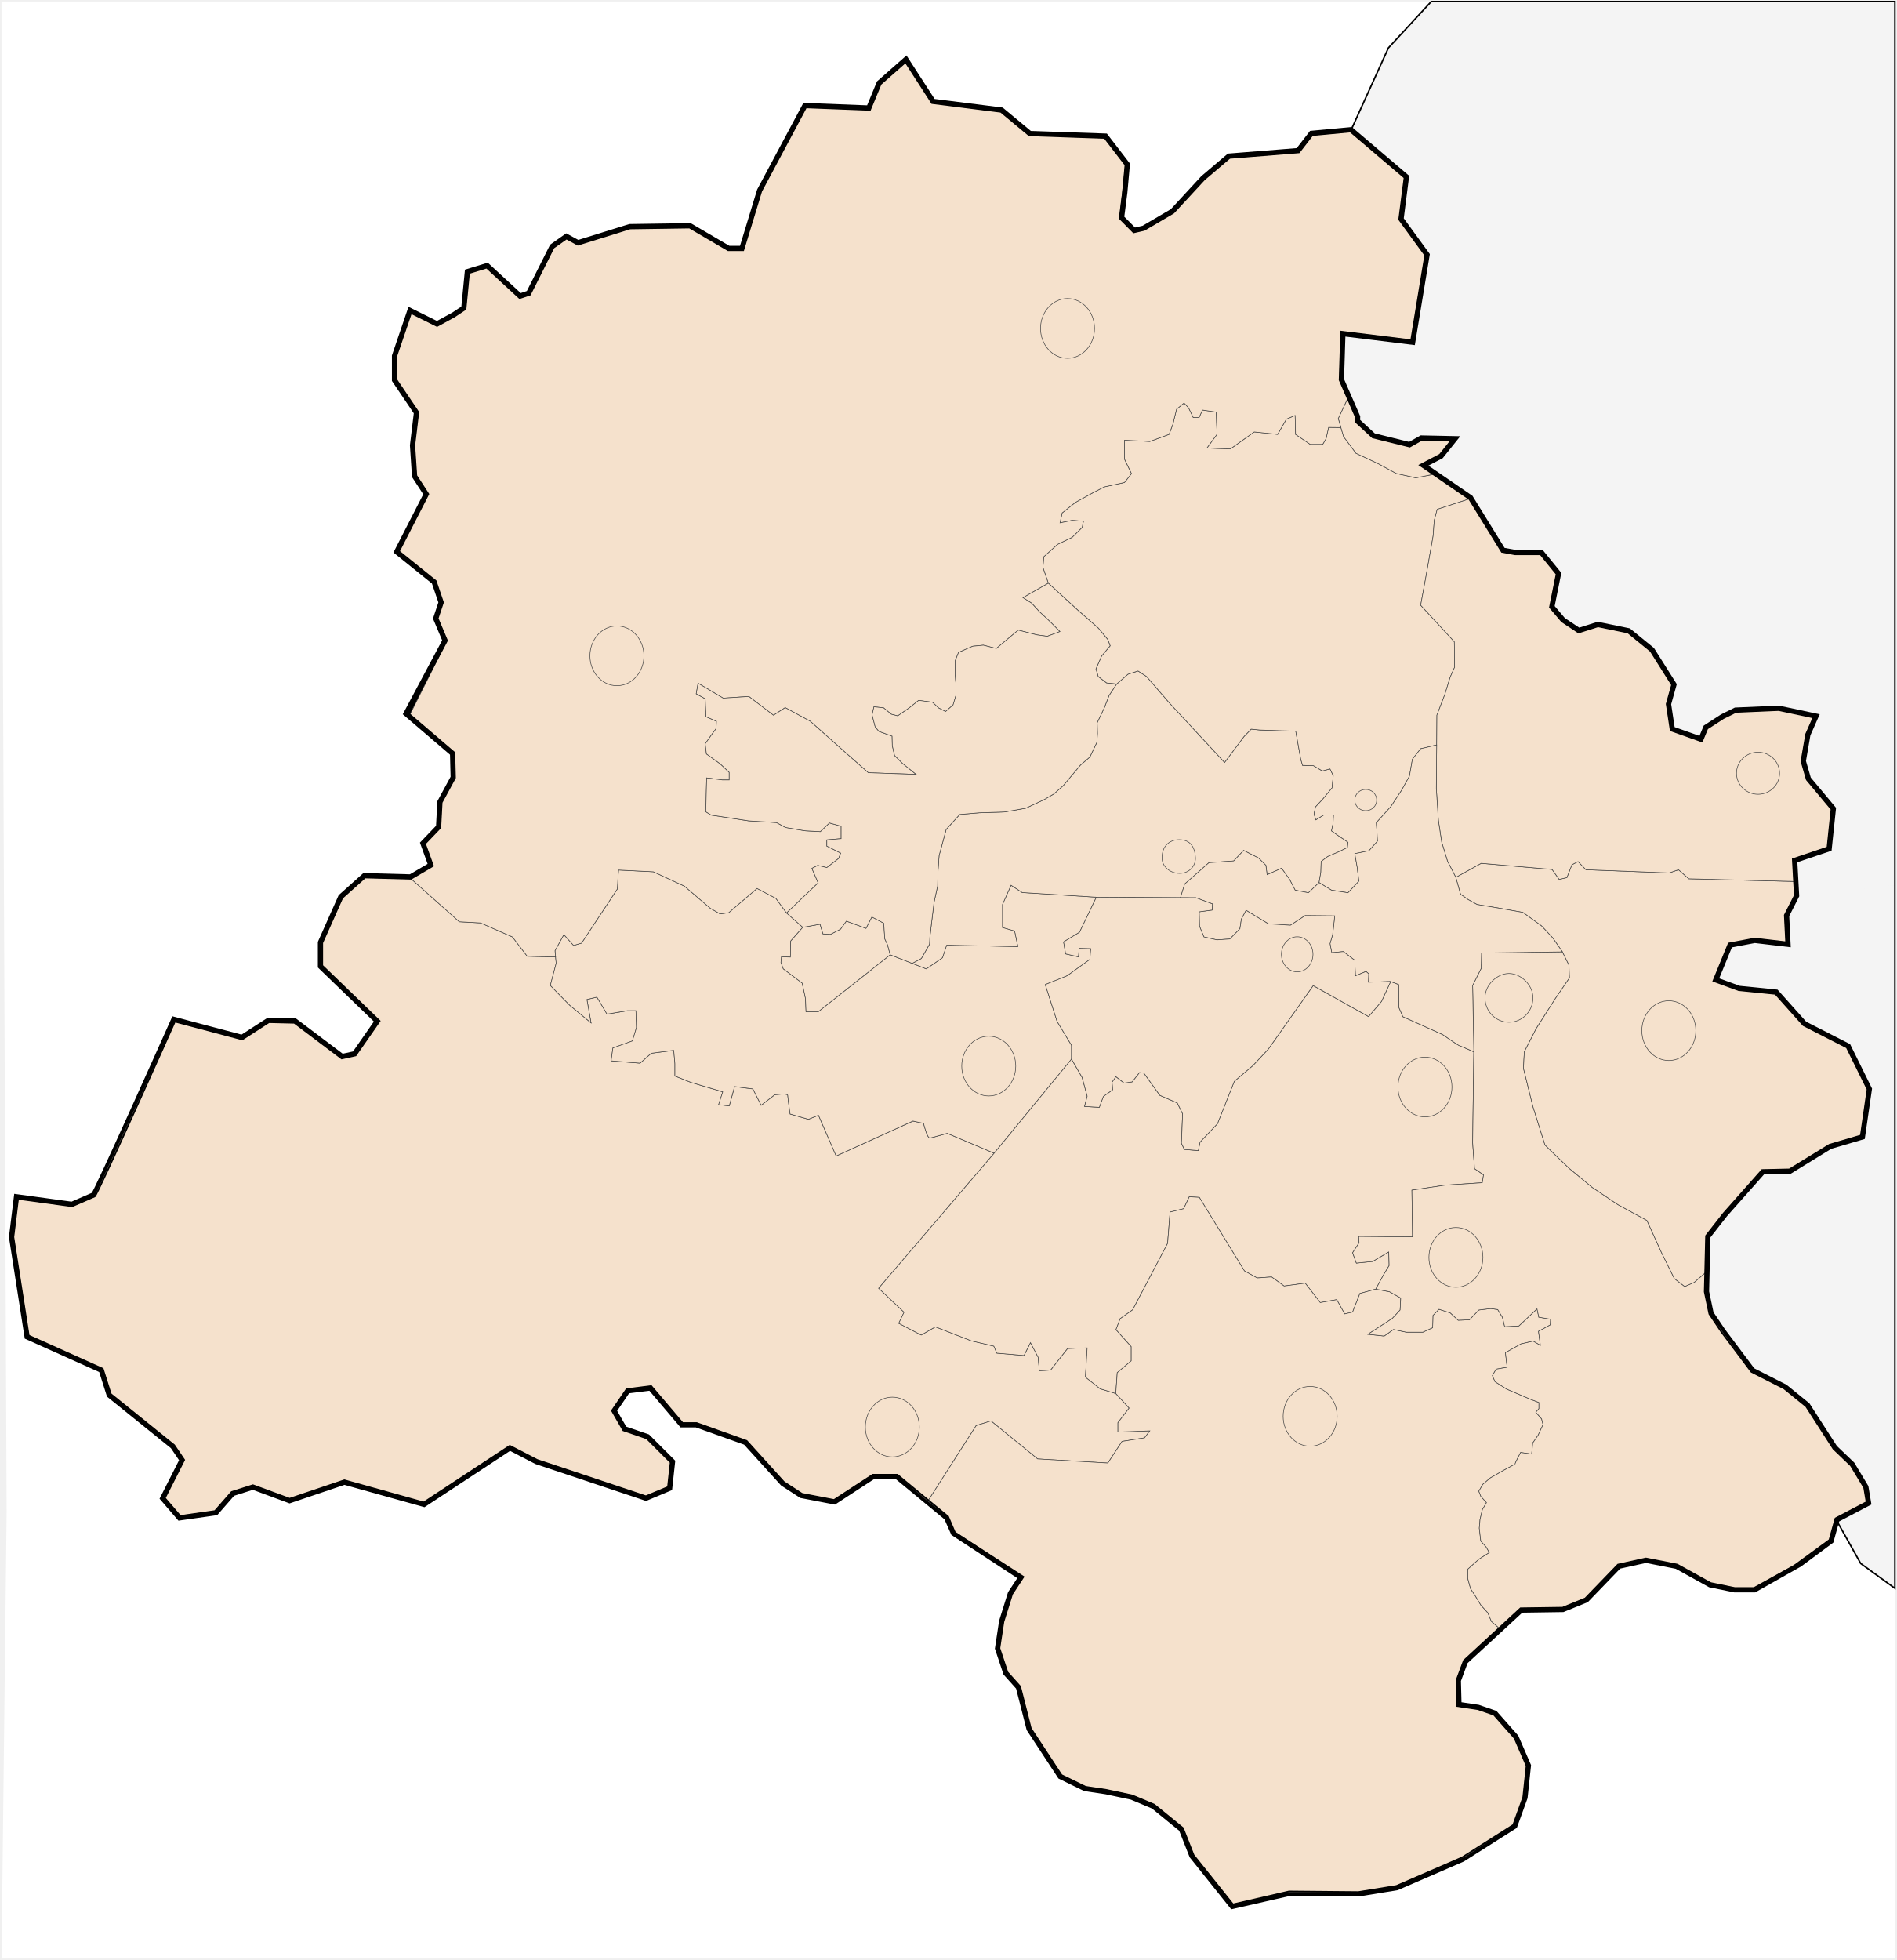
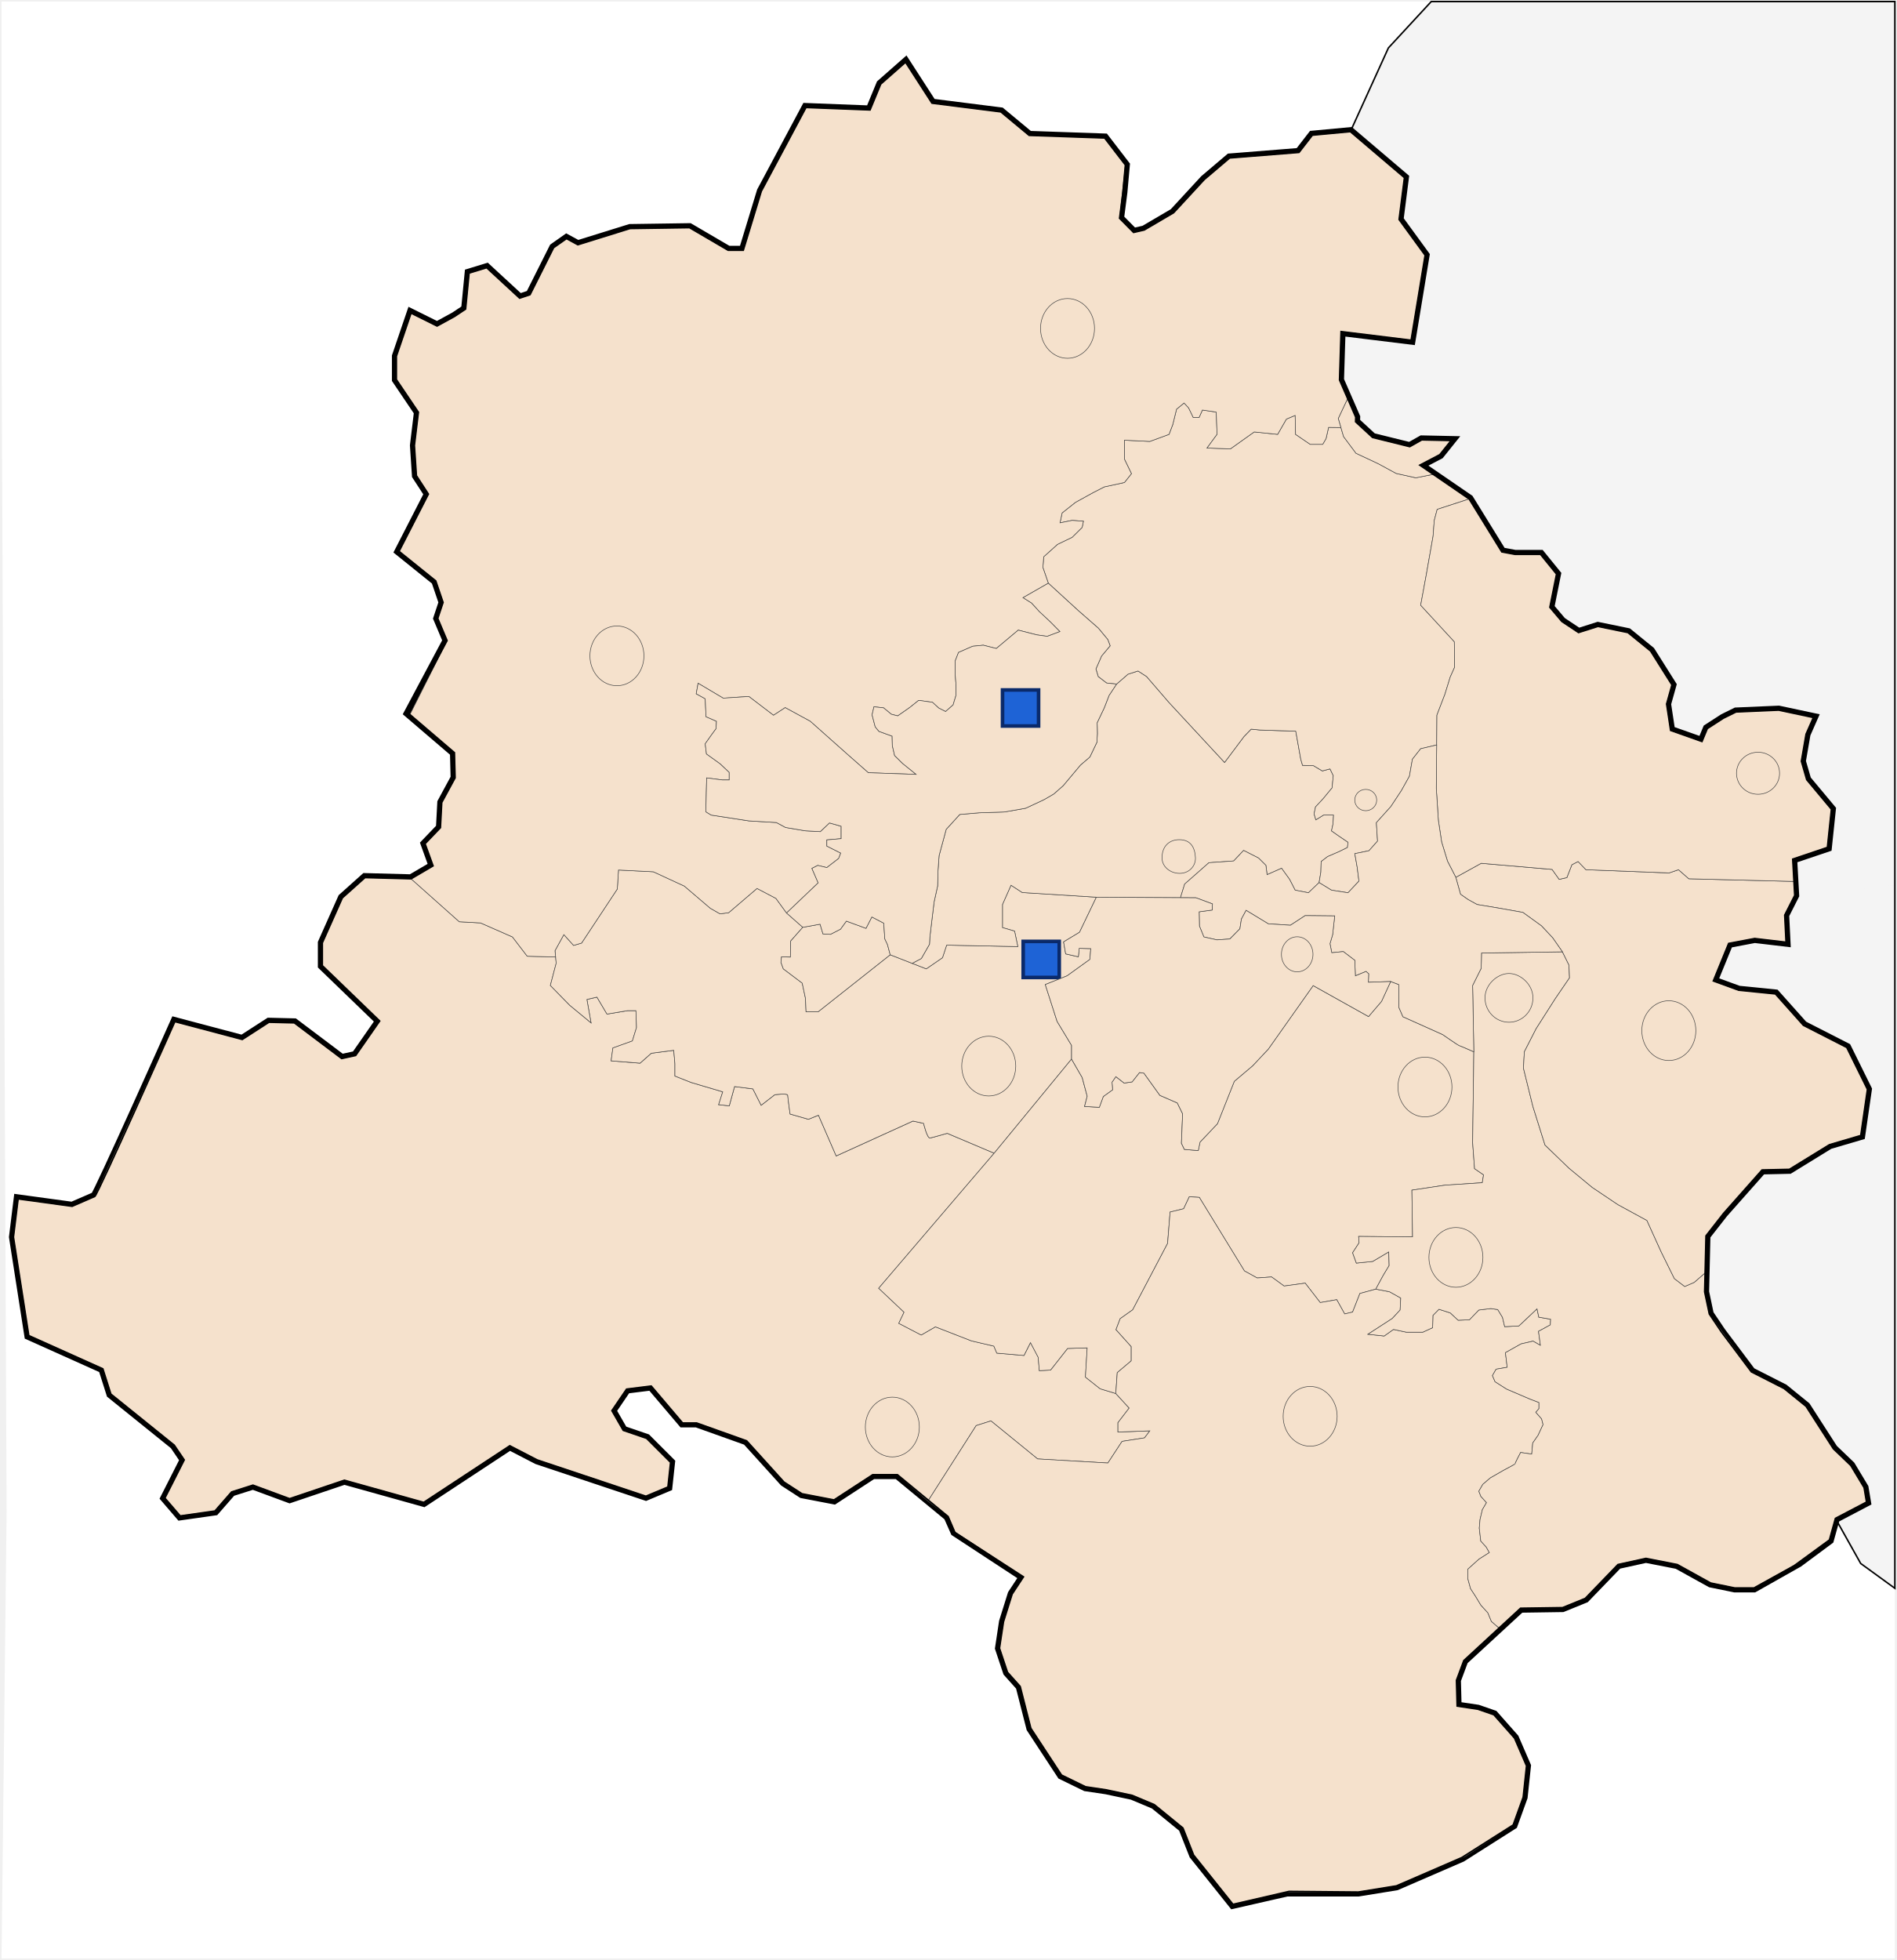
<svg xmlns="http://www.w3.org/2000/svg" id="svg_map" viewBox="-0.301 -0.305 376.598 389.173" width="376.598" height="389.173">
  <g id="Side_states">
    <path style="fill:#f4f4f4" id="Uttar_Pradesh" d="m283.93-0.003-8.466 9.238-7.602 16.593 10.741 9.14-1.06 8.311 5.167 7.089-2.782 16.867 4.908 0.868 14.857-6.972 13.667-1.579 11.033 5.637 2.213 11.401 2.703 10.225 13.937 1.579 11.974-1.43 12.095-4.662 4.075 5.117 4.606 8.423-1e-3 -95.845zm92.065 175.472-19.888 2.015-1.987 3.911 0.265 5.378-6.227-0.733-5.167 0.978-3.048 7.454 5.036 1.835 7.287 0.733 5.564 6.234 8.612 4.4 4.107 8.311-1.325 9.167-6.227 1.833-7.949 4.889-5.432 0.122-4.045 4.754-3.586 3.855-3.497 4.47-0.267 11.123 0.927 4.4 2.385 3.544 5.962 7.945 6.492 3.3 4.372 3.545 5.431 8.433 3.445 3.3 2.65 4.401 0.481 2.871-6.176 3.24 5.018 8.956 6.788 4.932zm1e-3 -79.627-4.606-8.428-4.075-5.118-12.094 4.662-11.975 1.43-13.937-1.579-2.703-10.225-2.212-11.4-11.034-5.637-13.666 1.579-14.858 6.972-4.908-0.862-13.911-1.711-0.3 9.619 3.214 7.37-0.031 0.927 3.372 3.111 7.388 1.829 2.385-1.345 5.831 0.122-2.254 2.811-3.972 2.078 9.804 6.722 6.49 10.511 2.65 0.489h5.034l3.18 3.911-1.325 6.6 2.385 2.811 3.312 2.2 3.842-1.222 5.962 1.222 4.505 3.667 4.239 6.723-1.06 3.789 0.795 5.252 6.227 2.203 1.062-2.566 3.193-2.063 2.504-1.237 8.479-0.367 6.889 1.467-1.457 3.3-0.927 5.378 1.06 3.667 4.902 5.867-0.795 7.578-6.889 2.322 0.396 7.205 19.889-2.012z" fill="#f4f4f4" />
    <path style="fill:#ffffff" id="Haryana" d="m58.799 47.475 2.9 11.74 10.572-1.258 9.061 3.9-2.914 8.556v4.645l4.373 6.477-0.795 6.602 0.396 5.988 2.385 3.666-5.83 11.367 7.287 5.867 1.457 4.277-1.059 3.178 1.854 4.4-7.684 14.424 9.143 7.822 0.131 5.012-2.648 4.889-0.266 5.012-3.047 3.178 1.59 4.4-4.373 2.566-9.141-0.244-4.504 4.033-3.975 8.922v4.523l11.393 11-4.77 6.844-2.781 0.611-9.406-7.09-3.846-0.092-1.189-0.029-5.299 3.422-13.381-3.545s-15.368 34.468-15.898 34.713c-0.53 0.244-4.506 1.955-4.506 1.955l-10.73-1.467-0.928 7.578 3.047 19.557 14.707 6.6 1.59 5.012 12.586 10.145 1.986 2.934-3.842 7.578 3.047 3.545-3.74 1.959-30.738-2.803-1.014-234.381 4.98 4.215 17.639-6.111 8.262-10.637 11.078-7.9 8.334-15.516zm13.473 10.482-10.572 1.258-2.9-11.74-8.506-17.961-27.342 0.139-22.951 1.707v-31.363l283.93 5.7e-5 -8.51 9.205-7.557 16.627-7.543 0.705-2.65 3.424-13.777 1.1-5.035 4.277-6.094 6.6-5.83 3.424-2.119 0.488-2.781-2.811 0.662-5.135 0.488-5.453-4.121-5.357-14.988-0.52-5.621-4.666-13.678-1.729-5.246-8.125-4.926 4.338-2.121 5.135-12.719-0.49-8.877 16.623-3.576 11.734-3.006-2e-3 -7.682-4.494-11.805 0.172-10.363 3.223-2.254-1.221-2.559 1.801-4.684 9.334-2.061 0.691-6.559-6.049-3.48 1.066-0.695 7.15-2.193 1.463-0.936 0.512-2.536 1.387-5.168-2.567zm-72.272 7.506 4.98 4.215 17.639-6.111 8.262-10.637 11.078-7.9 8.334-15.516-27.342 0.139-22.951 1.707zm364.189 235.713-1.193 4.277-7.021 5.135-7.949 4.4h-3.842l-1.18-0.242-3.59-0.736-6.625-3.666-6.227-1.223-5.564 1.223-6.49 6.721-4.506 1.834-8.348 0.123-11.262 10.389-1.457 3.91 0.133 5.135 4.107 0.611 3.18 1.1 2.52 2.85 3.971 7.295-0.662 6.232-1.986 5.5-10.203 6.479-12.982 5.623-7.551 1.223-13.777-0.123-11.131 2.568-6.098 2.336-10.252 8.42h147.793v-73.506l-6.795-4.953zm-135.986 87.392 10.252-8.42 6.098-2.336-7.816-9.779-2.121-5.377-5.695-4.645-4.371-1.834-5.168-1.1-4.107-0.613-4.77-2.32-6.094-9.289-2.119-8.312-2.518-2.811-1.59-4.768 0.795-5.256 1.721-5.5 2.252-3.422-13.613-8.922-1.354-3.057-10.07-8.311h-4.902l-7.684 5.012-6.359-1.223-3.576-2.322-7.42-8.189-9.936-3.545h-2.783l-6.227-7.334-4.902 0.611-2.914 4.279 2.252 3.91 4.637 1.59 4.77 4.766-0.529 4.891-4.373 1.832-21.594-7.211-5.432-2.811-17.092 11.244-15.766-4.4-10.863 3.668-7.287-2.689-4.24 1.344-2.736 3.215-7.465 1.553-3.74 1.959-30.738-2.803-1.014 88.725z" fill="#fff" />
    <path style="fill:#f5e1cc" id="Delhi_state" d="m179.529 12.051-4.928 4.338-2.119 5.135-12.719-0.49-8.877 16.623-3.576 11.734-3.006-2e-3 -7.682-4.494-11.805 0.172-10.365 3.225-2.252-1.223-2.559 1.801-4.684 9.334-2.061 0.691-6.559-6.049-3.48 1.066-0.695 7.15-2.193 1.463-3.471 1.898-5.168-2.566-2.914 8.557v4.645l4.373 6.477-0.795 6.602 0.396 5.988 2.385 3.666-5.83 11.367 7.287 5.867 1.457 4.279-1.059 3.178 1.854 4.398-7.684 14.424 9.141 7.822 0.133 5.012-2.648 4.889-0.266 5.012-3.047 3.178 1.59 4.4-4.373 2.566-9.141-0.244-4.504 4.033-3.975 8.922v4.523l11.393 11-4.77 6.844-2.781 0.611-9.406-7.088-5.035-0.123-5.299 3.422-13.381-3.545s-15.368 34.468-15.898 34.713c-0.53 0.244-4.506 1.955-4.506 1.955l-10.73-1.467-0.928 7.578 3.047 19.557 14.707 6.6 1.59 5.012 12.586 10.145 1.986 2.934-3.842 7.578 3.047 3.545 6.891-0.979 3.311-3.789 4.24-1.344 7.287 2.689 10.863-3.668 15.766 4.4 17.09-11.244 5.434 2.811 21.594 7.211 4.373-1.832 0.529-4.891-4.77-4.766-4.637-1.59-2.252-3.91 2.914-4.279 4.902-0.609 6.227 7.332h2.783l9.936 3.545 7.42 8.189 3.576 2.322 6.359 1.223 7.684-5.012h4.902l10.068 8.311 1.355 3.057 13.613 8.922-2.252 3.424-1.721 5.5-0.795 5.256 1.59 4.766 2.516 2.812 2.121 8.311 6.094 9.289 4.77 2.322 4.107 0.611 5.168 1.1 4.371 1.834 5.695 4.645 2.121 5.377 7.816 9.779 10.73-2.445h14.178l7.551-1.223 12.982-5.623 10.203-6.477 1.986-5.5 0.662-6.234-2.383-5.5-4.107-4.645-3.18-1.1-4.107-0.611-0.133-5.135 1.457-3.91 4.77-4.4 6.492-5.988 8.348-0.123 4.506-1.832 6.49-6.723 5.564-1.223 6.227 1.223 6.625 3.666 4.77 0.979h3.842l8.875-5.012 6.096-4.521 1.193-4.279 6.174-3.24-0.479-2.871-2.65-4.4-3.445-3.301-5.432-8.432-4.371-3.545-6.492-3.301-5.963-7.945-2.385-3.543-0.926-4.4 0.266-11.123 3.498-4.469 7.631-8.609 5.432-0.123 7.949-4.889 6.227-1.832 1.326-9.168-4.107-8.311-8.611-4.4-5.564-6.234-7.287-0.732-5.035-1.836 3.049-7.453 5.166-0.979 6.227 0.734-0.266-5.379 1.986-3.918-0.396-7.205 6.891-2.322 0.795-7.578-4.902-5.867-1.061-3.666 0.928-5.377 1.457-3.301-6.889-1.467-8.479 0.367-2.504 1.236-3.193 2.062-1.062 2.566-6.227-2.199-0.795-5.256 1.061-3.789-4.24-6.723-4.504-3.666-5.963-1.223-3.842 1.223-3.312-2.201-2.385-2.811 1.326-6.6-3.18-3.912h-5.035l-2.65-0.488-6.49-10.512-9.805-6.723 3.975-2.078 2.252-2.811-5.828-0.123-2.387 1.346-7.387-1.83-3.373-3.111 0.031-0.926-3.215-7.371 0.301-9.619 13.91 1.711 2.783-16.867-5.168-7.088 1.061-8.312-10.742-9.139-7.541 0.705-2.65 3.424-13.777 1.1-5.035 4.277-6.094 6.6-5.83 3.424-2.119 0.488-2.783-2.811 0.664-5.135 0.488-5.451-4.121-5.359-14.988-0.518-5.621-4.668-13.678-1.729z" fill="#fbfbd6" stop-color="#000000" stroke="#000" stroke-width="1.775" />
  </g>
  <g id="Main_state">
    <path id="SW_Kapashera" d="m182.269 283.042c0 3.276-2.4 5.932-5.361 5.932-2.961 1e-5 -5.361-2.656-5.361-5.932s2.4-5.932 5.361-5.932c2.961 0 5.361 2.656 5.361 5.932zm1.706 14.706 9.578-14.988 2.932-0.93 9.268 7.545 13.959 0.813 2.814-4.295 4.459-0.697 1.055-1.393-6.334 0.232v-1.857l2.229-2.9-2.656-2.891-3.092-0.939-2.932-2.322 0.352-5.803-3.898 0.117-3.375 4.293-2.229 0.117-0.234-2.67-1.525-2.9-1.289 2.553-5.396-0.465-0.588-1.393-4.457-1.045-7.154-2.785-2.816 1.625-4.457-2.32 1.055-2.205-5.043-4.76 22.932-26.811-9.324-3.945s-2.816 0.812-3.402 0.928-1.291-2.9-1.291-2.9l-2.111-0.465-15.248 6.932-3.52-8.092-1.994 0.812-3.637-1.045s-0.469-3.249-0.469-3.713c0-0.464-2.582-0.117-2.582-0.117l-2.697 2.09-1.643-3.25-3.637-0.465-1.055 3.83-2.111-0.232 0.82-2.553-6.271-1.857-3.23-1.275v-2.438l-0.234-2.67-4.457 0.58-2.229 1.973-5.748-0.463 0.352-2.555 3.871-1.393 0.82-2.67-0.117-3.35h-1.643l-4.105 0.682-1.994-3.367-1.994 0.465 0.822 4.643-4.223-3.482-3.859-3.945 1.16-4.41-0.117-1.248-5.631-0.145-2.932-3.83-6.336-2.785-4.223-0.232-9.578-8.531-9.141-0.244-4.504 4.033-3.975 8.922v4.523l11.393 11-4.77 6.844-2.781 0.611-9.406-7.088-5.035-0.123-5.299 3.422-13.381-3.545-15.898 34.713-4.506 1.955-10.73-1.467-0.928 7.578 3.047 19.557 14.707 6.6 1.59 5.012 12.586 10.145 1.986 2.934-3.842 7.578 3.047 3.545 6.891-0.979 3.311-3.789 4.24-1.344 7.287 2.689 10.863-3.668 15.766 4.4 17.09-11.244 5.434 2.811 21.594 7.211 4.373-1.832 0.529-4.891-4.77-4.766-4.637-1.59-2.252-3.91 2.914-4.279 4.902-0.609 6.227 7.332h2.783l9.936 3.545 7.42 8.189 3.576 2.322 6.359 1.223 7.684-5.012h4.902z" style="fill:#f5e1cc;stroke:#444444;stroke-width:0.113" />
    <path id="W_Rajouri_Garden" d="m201.41 211.374c0 3.276-2.4 5.932-5.361 5.932-2.961 0-5.361-2.656-5.361-5.932 0-3.276 2.4-5.932 5.361-5.932 2.961-1e-5 5.361 2.656 5.361 5.932zm-4.281 17.3 15.367-18.686v-2.727l-2.873-4.758-2.346-7.313 4.34-1.74 4.516-3.25 0.176-2.148-2.287-0.057-0.176 1.682-2.521-0.58-0.412-2.379 3.168-1.914 3.344-6.965-14.723-0.928-2.229-1.451-1.701 3.83v4.584l2.406 0.697 0.645 3.074-14.135-0.289-0.822 2.494-3.225 2.215-7.156-2.795-14.31 11.316h-2.406l-0.117-2.67-0.645-3.018-3.754-2.834-0.469-1.285 0.117-1.104 1.76 0.059 0.059-3.191 2.404-2.729-3.227-2.842-2.111-2.902-3.754-1.973-5.629 4.816-1.701 0.232-1.936-1.104-5.162-4.41-6.158-2.844-6.922-0.348-0.234 3.771-7.096 10.736-1.584 0.465-1.936-2.148-1.76 3.191 0.117 1.248 0.117 1.248-1.16 4.41 3.859 3.945 4.223 3.482-0.822-4.643 1.994-0.465 1.994 3.367 4.105-0.682h1.643l0.117 3.35-0.82 2.67-3.871 1.393-0.352 2.555 5.748 0.463 2.229-1.973 4.457-0.58 0.234 2.67v2.438l3.23 1.275 6.271 1.857-0.82 2.553 2.111 0.232 1.055-3.83 3.637 0.465 1.643 3.25 2.697-2.09s2.582-0.347 2.582 0.117c0 0.464 0.469 3.713 0.469 3.713l3.637 1.045 1.994-0.812 3.52 8.092 15.248-6.932 2.111 0.465s0.705 3.016 1.291 2.9c0.587-0.116 3.402-0.928 3.402-0.928z" style="fill:#f5e1cc;stroke:#444444;stroke-width:0.113" />
+     <path id="W_Rajouri_Garden__Rajouri_Garden_6" style="fill:#1e63d6;fill-opacity:1;stroke:#0a2a6b;stroke-width:0.716;stroke-linecap:round" d="M 202.892,186.618 h 7.156 v 7.156 h -7.156 Z" />
    <path id="ND_Jam_Nagar" d="m288.037 215.528c0 3.276-2.4 5.932-5.361 5.932s-5.361-2.656-5.361-5.932c0-3.276 2.4-5.932 5.361-5.932s5.361 2.656 5.361 5.932zm-66.76 60.859 0.291-4.145 2.777-2.34v-2.832l-3.027-3.363 0.83-2.176 2.488-1.764 6.926-13.172 0.498-6.238 2.695-0.656 1.121-2.379 1.99 0.123 8.957 14.607 2.531 1.395 2.861-0.205 2.488 1.807 4.189-0.574 2.984 3.857 3.277-0.576 1.576 2.832 1.576-0.369 1.451-3.693 3.152-0.861 1.492-2.75 1.162-1.928-0.084-2.709-3.193 1.889-3.234 0.328-0.746-2.053 1.285-1.969-0.084-1.271 10.701 0.082-0.125-9.273 6.553-0.986 7.424-0.492 0.25-1.559-1.785-1.23-0.381-5.156 0.234-18.047s-2.816-1.248-2.934-1.248c-0.117 0-3.254-2.176-3.254-2.176l-7.889-3.541-0.793-1.828-0.029-4.555-1.613-0.609-1.816 3.945-2.582 3.018-10.996-6.15-8.916 12.621-3.109 3.309-3.635 3.074-3.344 8.416-3.461 3.654-0.352 1.684-2.756-0.232-0.588-1.219 0.234-5.861-1.055-2.146-3.461-1.508-3.168-4.41-0.879-0.117-1.467 1.857-1.584 0.232-1.641-1.277-0.764 1.103 0.117 1.508-1.846 1.334-0.793 2.148-2.932-0.174 0.527-2.031-0.998-3.715-2.111-3.656-15.367 18.686-22.932 26.811 5.043 4.76-1.055 2.205 4.457 2.32 2.816-1.625 7.154 2.785 4.457 1.045 0.588 1.393 5.396 0.465 1.289-2.553 1.525 2.9 0.234 2.67 2.229-0.117 3.375-4.293 3.898-0.117-0.352 5.803 2.932 2.322z" style="fill:#f5e1cc;stroke:#444444;stroke-width:0.113" />
    <path id="CN_Rampura" d="m233.921 173.105c-1.806 2e-3 -3.532-1.334-3.45-3.159-5e-3 -2.116 1.336-3.525 3.404-3.525 2.327 4.5e-4 3.13 1.586 3.227 3.624 0.029 1.689-1.317 3.087-3.18 3.061zm-12.478-37.587-1.492 2.256-0.955 2.463-1.41 2.955 0.041 2.133-0.082 1.725-1.41 2.953-1.867 1.602-3.441 4.102-1.867 1.643-1.906 1.107-3.691 1.723-4.23 0.74-5.02 0.164-3.814 0.328-2.695 2.953-1.41 5.213-0.207 2.871-0.084 3.16-0.705 3.201-0.498 4.104-0.332 2.83-0.082 1.438-1.617 2.83-1.822 0.965 2.797 1.092 3.225-2.215 0.822-2.494 14.135 0.289-0.645-3.074-2.406-0.697v-4.584l1.701-3.83 2.229 1.451 14.723 0.928 15.967 0.094 0.73 4e-3 0.838-2.709 2.582-2.264 2.229-1.973 4.926-0.348 1.963-2.09 2.965 1.51 1.467 1.457 0.234 1.85 2.873-1.275 1.584 2.191 1.115 2.16 2.639 0.514 2.111-2.021 0.352-2.09 0.059-2.09 1.291-0.986 2.287-0.986 1.643-0.812 0.117-1.045-2.053-1.393-1.23-0.869 0.293-1.336 0.117-1.799h-1.994l-1.525 0.945-0.352-1.178 0.293-1.393 1.467-1.566 1.818-2.205 0.234-2.438-0.646-1.334-1.523 0.406-1.76-1.045-2.17-0.059-0.354-1.219-0.996-5.57-7.098-0.232-1.76-0.174-1.406 1.451-3.871 5.164-11.027-11.896-4.457-5.164-1.701-1.104-1.994 0.639z" style="paint-order:fill markers stroke;fill:#f5e1cc;stroke:#444444;stroke-width:0.113" />
    <path id="N_Sham_Nath_Marg" d="m270.919 160.669c-1.202 2e-3 -2.178-0.941-2.183-2.109-5e-3 -1.168 0.964-2.119 2.166-2.126 1.202-7e-3 2.182 0.932 2.192 2.109 4e-5 1.176-0.973 2.123-2.174 2.126zm-4.933-76.083-2.447-0.031-0.498 2.215-0.664 1.148h-2.488l-2.902-1.977-0.084-3.768-1.742 0.738-1.74 3.029-4.646-0.484-4.727 3.363-4.646-0.164 1.992-2.715-0.166-4.424-2.738-0.41-0.664 1.477h-1.16l-0.912-1.887-0.912-0.986-1.494 1.232-0.746 3.035-0.746 1.963-3.816 1.402-5.039-0.246v3.775l1.391 2.873-1.391 1.754-4.002 0.871-2.24 1.148-3.482 1.92-2.654 2.102-0.416 1.971 2.406-0.492 2.24 0.164-0.25 1.23-1.99 1.969-2.902 1.396-2.738 2.461-0.166 2.135 1.078 3.117 4.098 3.746 1.875 1.713 3.982 3.486 0.932 1.129 0.934 1.129 0.457 1.23-1.701 2.031-1.119 2.564 0.455 1.52 1.66 1.272 1.99 0.205 2.256-1.955 1.994-0.639 1.701 1.103 4.457 5.164 11.027 11.896 3.871-5.164 1.406-1.451 1.76 0.174 7.098 0.232 0.996 5.57 0.354 1.219 2.17 0.059 1.76 1.045 1.523-0.406 0.646 1.334-0.234 2.438-1.818 2.205-1.467 1.566-0.293 1.393 0.352 1.178 1.525-0.945h1.994l-0.117 1.799-0.293 1.336 1.23 0.869 2.053 1.393-0.117 1.045-1.643 0.812-2.287 0.986-1.291 0.986-0.059 2.09-0.352 2.09 2.463 1.508 3.285 0.514 2.17-2.312-0.352-2.785-0.469-2.67 2.814-0.58 1.701-1.914-0.234-3.656 2.875-3.191 2.109-3.193 1.584-2.842 0.588-3.367 1.641-2.088 3.18-0.752 0.047-5.922 1.584-4.121 1.057-3.424 0.879-1.973-0.059-5.049-6.686-7.254 1.113-6.035 1.35-7.66 0.234-3.133 0.586-2.205 6.346-2.064-7.133-4.891-3.467 0.687-3.898-0.871-3.52-1.914-4.457-2.09-2.463-3.307z" style="paint-order:fill markers stroke;fill:#f5e1cc;stroke:#444444;stroke-width:0.113" />
    <path id="S_Saket" d="m265.237 280.918c0 3.276-2.4 5.932-5.361 5.932-2.961 1e-5 -5.361-2.656-5.361-5.932s2.4-5.932 5.361-5.932c2.961 0 5.361 2.656 5.361 5.932zm32.152 42.039-1.518-1.318-0.705-1.711-1.377-1.51-1.086-1.799-0.967-1.479-0.559-2.031v-1.828l2.23-2.002 2.053-1.307-0.617-1.102-1.084-1.189-0.293-2.555 0.146-1.711 0.469-1.973 0.82-1.393-1.113-1.219-0.412-1.045 0.793-1.363 1.496-1.277 2.58-1.48s2.463-1.305 2.346-1.305c-0.117 0 1.086-2.264 1.086-2.264l2.199 0.318 0.205-2.205 1.055-1.508 0.998-2.146-0.293-1.133-1.145-1.305 0.617-0.727v-1.219l-1.818-0.695-4.605-1.973-2.287-1.451-0.527-1.219 0.732-1.277 2.199-0.377-0.352-2.9 3.109-1.742 2.375-0.551 1.467 0.842-0.381-2.785 2.346-1.277 0.059-1.131-2.346-0.406-0.354-1.654-3.605 3.395-2.816 0.145-0.439-1.857-0.939-1.537-1.377-0.203-2.377 0.291-1.875 1.943-2.23 0.088-1.553-1.451-2.26-0.727-1.201 1.219-0.059 2.437-1.965 0.9h-3.227l-2.58-0.553-1.848 1.307-3.227-0.348 4.84-3.135 1.555-1.682 0.117-2.379-2.23-1.248-2.723-0.518-3.152 0.861-1.451 3.693-1.576 0.369-1.576-2.832-3.277 0.576-2.984-3.857-4.189 0.574-2.488-1.807-2.861 0.205-2.531-1.395-8.957-14.607-1.99-0.123-1.121 2.379-2.695 0.656-0.498 6.238-6.926 13.172-2.488 1.764-0.83 2.176 3.027 3.363v2.832l-2.777 2.34-0.291 4.145 2.656 2.891-2.229 2.9v1.857l6.334-0.232-1.055 1.393-4.459 0.697-2.814 4.295-13.959-0.813-9.268-7.545-2.932 0.93-9.578 14.988 4.008 3.061 1.355 3.057 13.613 8.922-2.252 3.424-1.721 5.5-0.795 5.256 1.59 4.766 2.516 2.812 2.121 8.311 6.094 9.289 4.77 2.322 4.107 0.611 5.168 1.1 4.371 1.834 5.695 4.645 2.121 5.377 7.816 9.779 10.73-2.445h14.178l7.551-1.223 13.668-5.85 9.518-6.25 1.986-5.5 0.662-6.234-2.383-5.5-4.107-4.645-3.18-1.1-4.107-0.611-0.133-5.135 1.457-3.91z" style="fill:#f5e1cc;stroke:#444444;stroke-width:0.113" />
    <path id="SE_Lajpat_Nagar" d="m294.185 249.357c0 3.276-2.4 5.932-5.361 5.932-2.961 0-5.361-2.656-5.361-5.932 0-3.276 2.4-5.932 5.361-5.932 2.961-1e-5 5.361 2.656 5.361 5.932zm44.126 3.08-2.176 1.887-1.877 0.812-2.053-1.566-2.58-5.223-2.873-6.326-5.748-3.133-5.104-3.424-4.633-3.83-4.752-4.584-2.404-7.66-1.877-7.604 0.176-3.248 2.346-4.586 3.812-5.977 2.816-4.119-0.117-2.555-1.291-2.611-16.07 0.232-0.059 3.027-1.701 3.414 0.234 13.174-0.234 18.047 0.381 5.156 1.785 1.23-0.25 1.559-7.424 0.492-6.553 0.986 0.125 9.273-10.701-0.082 0.084 1.271-1.285 1.969 0.746 2.053 3.234-0.328 3.193-1.889 0.084 2.709-1.162 1.928-1.492 2.75 2.723 0.518 2.23 1.248-0.117 2.379-1.555 1.682-4.84 3.135 3.227 0.348 1.848-1.307 2.58 0.553h3.227l1.965-0.9 0.059-2.437 1.201-1.219 2.26 0.727 1.553 1.451 2.23-0.088 1.875-1.943 2.377-0.291 1.377 0.203 0.939 1.537 0.439 1.857 2.816-0.145 3.605-3.395 0.354 1.654 2.346 0.406-0.059 1.131-2.346 1.277 0.381 2.785-1.467-0.842-2.375 0.551-3.109 1.742 0.352 2.9-2.199 0.377-0.732 1.277 0.527 1.219 2.287 1.451 4.605 1.973 1.818 0.695v1.219l-0.617 0.727 1.145 1.305 0.293 1.133-0.998 2.146-1.055 1.508-0.205 2.205-2.199-0.318s-1.203 2.264-1.086 2.264c0.117 0-2.346 1.305-2.346 1.305l-2.58 1.48-1.496 1.277-0.793 1.363 0.412 1.045 1.113 1.219-0.82 1.393-0.469 1.973-0.146 1.711 0.293 2.555 1.084 1.189 0.617 1.102-2.053 1.307-2.23 2.002v1.828l0.559 2.031 0.967 1.479 1.086 1.799 1.377 1.51 0.705 1.711 1.518 1.318 4.266-3.936 8.348-0.123 4.506-1.832 6.49-6.723 5.564-1.223 6.226 1.223 6.625 3.666 4.77 0.979h3.842l8.875-5.012 6.096-4.521 1.193-4.279 6.174-3.24-0.479-2.871-2.65-4.4-3.445-3.301-5.432-8.432-4.371-3.545-6.492-3.301-8.348-11.488-0.926-4.4z" style="fill:#f5e1cc;stroke:#444444;stroke-width:0.113" />
    <path id="E_Shashtri_Nagar" d="m336.468 204.337c0 3.276-2.4 5.932-5.361 5.932-2.961 0-5.361-2.656-5.361-5.932 0-3.276 2.4-5.932 5.361-5.932 2.961-1e-5 5.361 2.656 5.361 5.932zm19.485-29.626-20.873-0.527-2.053-1.799-1.877 0.639-16.498-0.639-1.566-1.625-1.232 0.639-0.998 2.553-1.523 0.35-1.408-1.973-14.076-1.219-5.045 2.785 0.939 3.365 1.494 1.045 1.789 0.986 4.869 0.813 4.223 0.754 3.695 2.67 2.229 2.379 1.936 2.785 1.291 2.611 0.117 2.555-2.816 4.119-3.812 5.977-2.346 4.586-0.176 3.248 1.877 7.604 2.404 7.66 4.752 4.584 4.633 3.83 5.104 3.424 5.748 3.133 2.873 6.326 2.58 5.223 2.053 1.566 1.877-0.812 2.176-1.887 0.176-7.363 3.498-4.469 7.631-8.609 5.432-0.123 7.949-4.889 6.227-1.832 1.326-9.168-4.107-8.311-8.611-4.4-5.565-6.234-7.287-0.732-5.035-1.836 3.049-7.453 5.166-0.979 6.226 0.734-0.266-5.379 1.986-3.918z" style="fill:#f5e1cc;stroke:#444444;stroke-width:0.113" />
    <path id="NE_Nand_Nagar" d="m353.098 153.231c1e-5 2.306-1.915 4.176-4.277 4.176-2.362 1e-5 -4.277-1.87-4.277-4.176 0-2.306 1.915-4.176 4.277-4.176 2.362 0 4.277 1.87 4.277 4.176zm-85.774-74.403-1.865 3.959 1.057 3.598 2.463 3.307 4.457 2.09 3.52 1.914 3.898 0.871 3.467-0.687-2.672-1.832 3.975-2.078 2.252-2.811-5.828-0.123-2.387 1.346-7.387-1.83-3.373-3.111 0.031-0.926zm24.129 19.941-6.346 2.064-0.586 2.205-0.234 3.133-1.35 7.66-1.113 6.035 6.686 7.254 0.059 5.049-0.879 1.973-1.057 3.424-1.584 4.121-0.117 14.564 0.41 6.326 0.646 4.295 1.172 3.83 1.643 3.191 5.045-2.785 14.076 1.219 1.408 1.973 1.523-0.35 0.998-2.553 1.232-0.639 1.566 1.625 16.498 0.639 1.877-0.639 2.053 1.799 20.873 0.527-0.244-4.439 6.891-2.322 0.795-7.578-4.902-5.867-1.061-3.666 0.928-5.377 1.457-3.301-6.889-1.467-8.479 0.367-2.504 1.236-3.193 2.062-1.062 2.566-6.226-2.199-0.795-5.256 1.061-3.789-4.24-6.723-4.504-3.666-5.963-1.223-3.842 1.223-3.312-2.201-2.385-2.811 1.326-6.6-3.18-3.912h-5.035l-2.65-0.488z" style="fill:#f5e1cc;stroke:#444444;stroke-width:0.113" />
    <path id="ON_Alipur" d="m217.055 64.903c0 3.276-2.4 5.932-5.361 5.932-2.961 6e-6 -5.361-2.656-5.361-5.932s2.4-5.932 5.361-5.932c2.961 0 5.361 2.656 5.361 5.932zm-37.526-52.852-4.928 4.338-2.119 5.135-12.719-0.49-8.877 16.623-3.576 11.734-3.006-0.001-7.682-4.494-11.805 0.172-10.365 3.225-2.252-1.223-2.559 1.801-4.684 9.334-2.061 0.691-6.559-6.049-3.48 1.066-0.695 7.15-2.193 1.463-3.471 1.898-5.168-2.566-2.914 8.557v4.645l4.373 6.477-0.795 6.602 0.396 5.988 2.385 3.666-5.83 11.367 7.287 5.867 1.457 4.279-1.059 3.178 1.854 4.398-7.377 14.688 8.834 7.559 0.133 5.012-2.648 4.889-0.266 5.012-3.047 3.178 1.59 4.4-4.373 2.566 9.578 8.531 4.223 0.232 6.336 2.785 2.932 3.83 5.631 0.145-0.117-1.248 1.76-3.191 1.936 2.148 1.584-0.465 7.096-10.736 0.234-3.771 6.922 0.348 6.158 2.844 5.162 4.41 1.936 1.104 1.701-0.232 5.629-4.816 3.754 1.973 2.111 2.902 6.281-5.982-1.244-2.873 1.162-0.598 1.801 0.434 2.346-1.805 0.414-1.068-2.76-1.395v-1.23l2.844-0.246v-2.463l-2.322-0.656-1.826 1.725-2.984-0.166-3.898-0.656-1.826-0.984-5.475-0.328-7.465-1.148-1.078-0.656 0.166-6.73 3.152 0.41h1.326v-1.518l-1.783-1.684-2.736-1.969-0.25-2.01 1.369-1.93 0.787-1.066 0.084-1.477-2.074-0.904-0.166-3.568-1.783-0.986 0.373-2.092 4.977 2.955 5.102-0.33 4.895 3.734 2.322-1.518 4.977 2.709 7.383 6.564 4.146 3.652 9.498 0.328-2.695-2.176-1.576-1.559-0.457-1.969-0.041-1.889-2.613-0.943-0.746-0.902-0.621-2.381 0.373-1.6 1.906 0.205 1.535 1.271 1.285 0.328 2.406-1.682 1.742-1.395 2.736 0.369 1.244 1.148 1.369 0.697 1.494-1.312 0.58-1.93v-2.051l-0.166-2.051v-2.709l0.664-1.682 2.82-1.232 2.105-0.205 2.58 0.656 4.355-3.65 3.689 0.943 2.074 0.287 2.529-0.943-1.906-1.93-2.199-2.051-1.533-1.684-1.701-1.066 5.018-2.873-1.078-3.117 0.166-2.135 2.738-2.461 2.902-1.396 1.99-1.969 0.25-1.23-2.24-0.164-2.406 0.492 0.416-1.971 2.654-2.102 3.482-1.92 2.24-1.148 4.002-0.871 1.391-1.754-1.391-2.873v-3.775l5.039 0.246 3.816-1.402 0.746-1.963 0.746-3.035 1.494-1.232 0.912 0.986 0.912 1.887h1.16l0.664-1.477 2.738 0.41 0.166 4.424-1.992 2.715 4.646 0.164 4.727-3.363 4.646 0.484 1.74-3.029 1.742-0.738 0.084 3.768 2.902 1.977h2.488l0.664-1.148 0.498-2.215 2.447 0.031-0.527-1.799 1.865-3.959-1.607-3.686 0.301-9.619 13.91 1.711 2.783-16.867-5.168-7.088 1.061-8.312-10.742-9.139-7.541 0.705-2.65 3.424-13.777 1.1-5.035 4.277-6.094 6.6-5.83 3.424-2.119 0.488-2.783-2.811 1.152-10.586-4.121-5.359-14.988-0.518-5.621-4.668-13.678-1.729zm-3.045 177.221-0.537-2.01-0.539-1.15-0.207-3.117-2.365-1.232-1.16 2.258-3.898-1.436-1.162 1.6-1.99 1.025-1.494-0.082-0.58-1.928-3.428 0.617-2.404 2.729-0.059 3.191-1.76-0.059-0.117 1.104 0.469 1.285 3.754 2.834 0.645 3.018 0.117 2.67h2.406z" style="fill:#f5e1cc;stroke:#444444;stroke-width:0.113" />
    <path id="NW_Kanjhawala" d="m127.574 129.919c0 3.276-2.4 5.932-5.361 5.932s-5.361-2.656-5.361-5.932c0-3.276 2.4-5.932 5.361-5.932s5.361 2.656 5.361 5.932zm80.307-14.427-5.018 2.873 1.701 1.066 1.533 1.684 2.199 2.051 1.906 1.93-2.529 0.943-2.074-0.287-3.689-0.943-4.355 3.65-2.58-0.656-2.105 0.205-2.82 1.232-0.664 1.682v2.709l0.166 2.051v2.051l-0.58 1.93-1.494 1.312-1.369-0.697-1.244-1.148-2.736-0.369-1.742 1.395-2.406 1.682-1.285-0.328-1.535-1.271-1.906-0.205-0.373 1.6 0.621 2.381 0.746 0.902 2.613 0.943 0.041 1.889 0.457 1.969 1.576 1.559 2.695 2.176-9.498-0.328-4.146-3.652-7.383-6.564-4.977-2.709-2.322 1.518-4.895-3.734-5.102 0.33-4.977-2.955-0.373 2.092 1.783 0.986 0.166 3.568 2.074 0.904-0.084 1.477-0.787 1.066-1.369 1.93 0.25 2.01 2.736 1.969 1.783 1.684v1.518h-1.326l-3.152-0.41-0.166 6.73 1.078 0.656 7.465 1.148 5.475 0.328 1.826 0.984 3.898 0.656 2.984 0.166 1.826-1.725 2.322 0.656v2.463l-2.844 0.246v1.23l2.76 1.395-0.414 1.068-2.346 1.805-1.801-0.434-1.162 0.598 1.244 2.873-6.281 5.982 3.227 2.842 3.428-0.617 0.58 1.928 1.494 0.082 1.99-1.025 1.162-1.6 3.898 1.436 1.16-2.258 2.365 1.232 0.207 3.117 0.539 1.15 0.537 2.01 4.359 1.703 1.822-0.965 1.617-2.83 0.082-1.438 0.332-2.83 0.498-4.104 0.705-3.201 0.084-3.16 0.207-2.871 1.41-5.213 2.695-2.953 3.814-0.328 5.02-0.164 4.23-0.74 3.691-1.723 1.906-1.107 1.867-1.643 3.441-4.102 1.867-1.602 1.41-2.953 0.082-1.725-0.041-2.133 1.41-2.955 0.955-2.463 1.492-2.256-1.99-0.205-1.66-1.272-0.455-1.52 1.119-2.564 1.701-2.031-0.457-1.23-0.934-1.129-0.932-1.129-3.982-3.486-1.875-1.713z" style="fill:#f5e1cc;stroke:#444444;stroke-width:0.113" />
+     <path id="NW_Kanjhawala__Rohini_Courts_6" style="fill:#1e63d6;fill-opacity:1;stroke:#0a2a6b;stroke-width:0.716;stroke-linecap:round" d="M 198.789,136.690 h 7.156 v 7.156 h -7.156 Z" />
    <path id="OD_Daryaganj" transform="translate(-6.65963e-6)" d="m304.122 197.828c0 2.674-2.131 4.841-4.76 4.841s-4.76-2.167-4.76-4.841c1e-5 -2.674 2.497-4.841 4.76-4.841s4.76 2.167 4.76 4.841zm-19.12-50.219-3.18 0.752-1.641 2.088-0.588 3.367-1.584 2.842-2.109 3.193-2.875 3.191 0.234 3.656-1.701 1.914-2.814 0.58 0.469 2.67 0.352 2.785-2.17 2.312-3.285-0.514-2.463-1.508-2.111 2.021-2.639-0.514-1.115-2.16-1.584-2.191-2.873 1.275-0.234-1.85-1.467-1.457-2.965-1.51-1.963 2.09-4.926 0.348-2.229 1.973-2.582 2.264-0.838 2.709 3.068 0.019 3.285 1.219-0.059 1.217-2.582 0.35 0.059 2.844 0.881 2.146 2.58 0.58 2.58-0.174 1.994-2.031 0.293-1.914 0.939-1.742 4.398 2.67 4.398 0.289 2.934-1.914 5.865 0.059-0.41 3.713-0.529 1.799 0.354 1.799 2.287-0.23 2.287 1.74 0.117 3.084 2.111-0.879 0.527 0.465-0.059 1.682 4.428-0.145 1.613 0.609 0.029 4.555 0.793 1.828 7.889 3.541s3.137 2.176 3.254 2.176c0.117 0 2.934 1.248 2.934 1.248l-0.234-13.174 1.701-3.414 0.059-3.027 16.07-0.232-1.936-2.785-2.229-2.379-3.695-2.67-4.223-0.754-4.869-0.813-1.789-0.986-1.494-1.045-0.939-3.365-1.643-3.191-1.172-3.83-0.646-4.295-0.41-6.326z" stop-color="#000000" style="-inkscape-stroke:none;font-variation-settings:normal;fill:#f5e1cc;stroke:#444444;stroke-width:0.113" />
    <path id="CD_Jhandewalan" d="m257.314 192.661c-1.728 5e-3 -3.133-1.546-3.141-3.465-8e-3 -1.92 1.384-3.485 3.111-3.498 1.728-0.014 3.139 1.529 3.156 3.465 7e-5 1.936-1.398 3.494-3.126 3.498zm18.555 1.921-4.428 0.145 0.059-1.682-0.527-0.465-2.111 0.879-0.117-3.084-2.287-1.74-2.287 0.23-0.354-1.799 0.529-1.799 0.41-3.713-5.865-0.059-2.934 1.914-4.398-0.289-4.398-2.67-0.939 1.742-0.293 1.914-1.994 2.031-2.58 0.174-2.58-0.58-0.881-2.146-0.059-2.844 2.582-0.35 0.059-1.217-3.285-1.219-19.766-0.117-3.344 6.965-3.168 1.914 0.412 2.379 2.521 0.58 0.176-1.682 2.287 0.057-0.176 2.148-4.516 3.25-4.34 1.74 2.346 7.312 2.873 4.758v2.727l2.111 3.656 0.998 3.715-0.527 2.031 2.932 0.174 0.793-2.148 1.846-1.334-0.117-1.508 0.764-1.104 1.641 1.277 1.584-0.232 1.467-1.857 0.879 0.117 3.168 4.41 3.461 1.508 1.055 2.146-0.234 5.861 0.588 1.219 2.756 0.232 0.352-1.684 3.461-3.654 3.344-8.416 3.635-3.074 3.109-3.309 8.916-12.621 10.996 6.15 2.582-3.018z" style="paint-order:fill markers stroke;fill:#f5e1cc;stroke:#444444;stroke-width:0.113" />
  </g>
  <path id="BOUNDS" d="m187.983 300.81 1.355 3.178 13.613 8.8-2.251 3.423-1.722 5.5-0.794 5.255 1.59 4.768 2.518 2.811 2.119 8.312 6.094 9.289 4.769 2.321 4.107 0.613 5.168 1.1 4.371 1.834 5.696 4.644 2.12 5.377 7.817 9.779 11.131-2.568 13.776 0.123 7.552-1.222 12.982-5.623 10.204-6.477 1.986-5.501 0.662-6.233-2.384-5.5-4.107-4.645-3.179-1.1-4.108-0.611-0.132-5.135 1.457-3.91 11.261-10.389 8.348-0.122 4.505-1.833 6.492-6.722 5.564-1.222 6.227 1.222 6.624 3.667 4.769 0.978h3.842l7.949-4.4 7.022-5.133 1.192-4.278 6.176-3.24-0.481-2.871-2.65-4.401-3.445-3.3-5.431-8.433-4.372-3.545-6.492-3.3-5.962-7.945-2.385-3.544-0.927-4.4 0.267-11.123 3.497-4.47 7.632-8.609 5.432-0.122 7.949-4.889 6.227-1.833 1.325-9.167-4.107-8.311-8.612-4.4-5.564-6.234-7.287-0.733-5.036-1.835 3.048-7.454 5.167-0.978 6.227 0.733-0.265-5.378 1.987-3.911-0.397-7.211 6.889-2.322 0.795-7.578-4.902-5.867-1.06-3.667 0.927-5.378 1.457-3.3-6.889-1.467-8.479 0.367-2.504 1.237-3.193 2.063-1.062 2.566-6.227-2.203-0.795-5.252 1.06-3.789-4.239-6.723-4.505-3.667-5.962-1.222-3.842 1.222-3.312-2.2-2.385-2.811 1.325-6.6-3.18-3.911h-5.034l-2.65-0.489-3.244-5.256-3.246-5.256-9.804-6.722 3.972-2.078 2.254-2.811-5.831-0.122-2.385 1.345-7.388-1.829-3.372-3.111 0.031-0.927-3.214-7.37 0.3-9.619 13.911 1.711 2.782-16.867-5.167-7.089 1.06-8.311-10.741-9.14-7.542 0.707-2.65 3.422-13.778 1.1-5.034 4.278-6.094 6.6-5.829 3.422-2.12 0.489-2.782-2.811 0.662-5.134 0.489-5.453-4.121-5.358-14.989-0.519-5.621-4.667-13.678-1.729-5.246-8.124-4.927 4.338-2.12 5.133-12.719-0.489-8.877 16.623-3.577 11.734-3.005-0.002-7.682-4.494-11.804 0.173-10.365 3.224-2.252-1.222-2.559 1.801-4.684 9.334-2.061 0.692-6.558-6.05-3.481 1.068-0.694 7.15-2.195 1.463-3.47 1.899-5.167-2.567-2.915 8.556v4.645l4.372 6.478-0.795 6.6 0.397 5.989 2.385 3.667-5.829 11.367 7.287 5.867 1.457 4.278-1.06 3.178 1.855 4.4-7.684 14.423 9.142 7.822 0.132 5.011-2.65 4.889-0.265 5.011-3.047 3.178 1.59 4.4-4.372 2.567-9.142-0.244-4.505 4.033-3.975 8.923v4.522l11.394 11-4.769 6.845-2.782 0.611-9.406-7.089-5.034-0.122-5.299 3.422-13.381-3.545s-15.368 34.468-15.898 34.712c-0.53 0.244-4.505 1.956-4.505 1.956l-10.731-1.467-0.927 7.578 3.047 19.556 14.706 6.6 1.59 5.011 12.586 10.145 1.987 2.933-3.842 7.578 3.047 3.545 6.889-0.978 3.312-3.789 4.24-1.345 7.287 2.689 10.864-3.667 15.766 4.4 17.091-11.245 5.432 2.811 21.595 7.211 4.372-1.833 0.53-4.889-4.769-4.767-4.637-1.589-2.252-3.911 2.915-4.278 4.902-0.611 6.227 7.334h2.782l9.936 3.545 7.419 8.189 3.577 2.322 6.359 1.222 7.683-5.011 4.902-3e-5zm176.205 0.367 5.018 8.956 6.788 4.93 1e-3 -315.062-92.065-6.15425e-5 -8.51 9.204-7.559 16.624" stop-color="#000000" style="fill:none;stroke:#000000;stroke-width:0.301" />
</svg>
